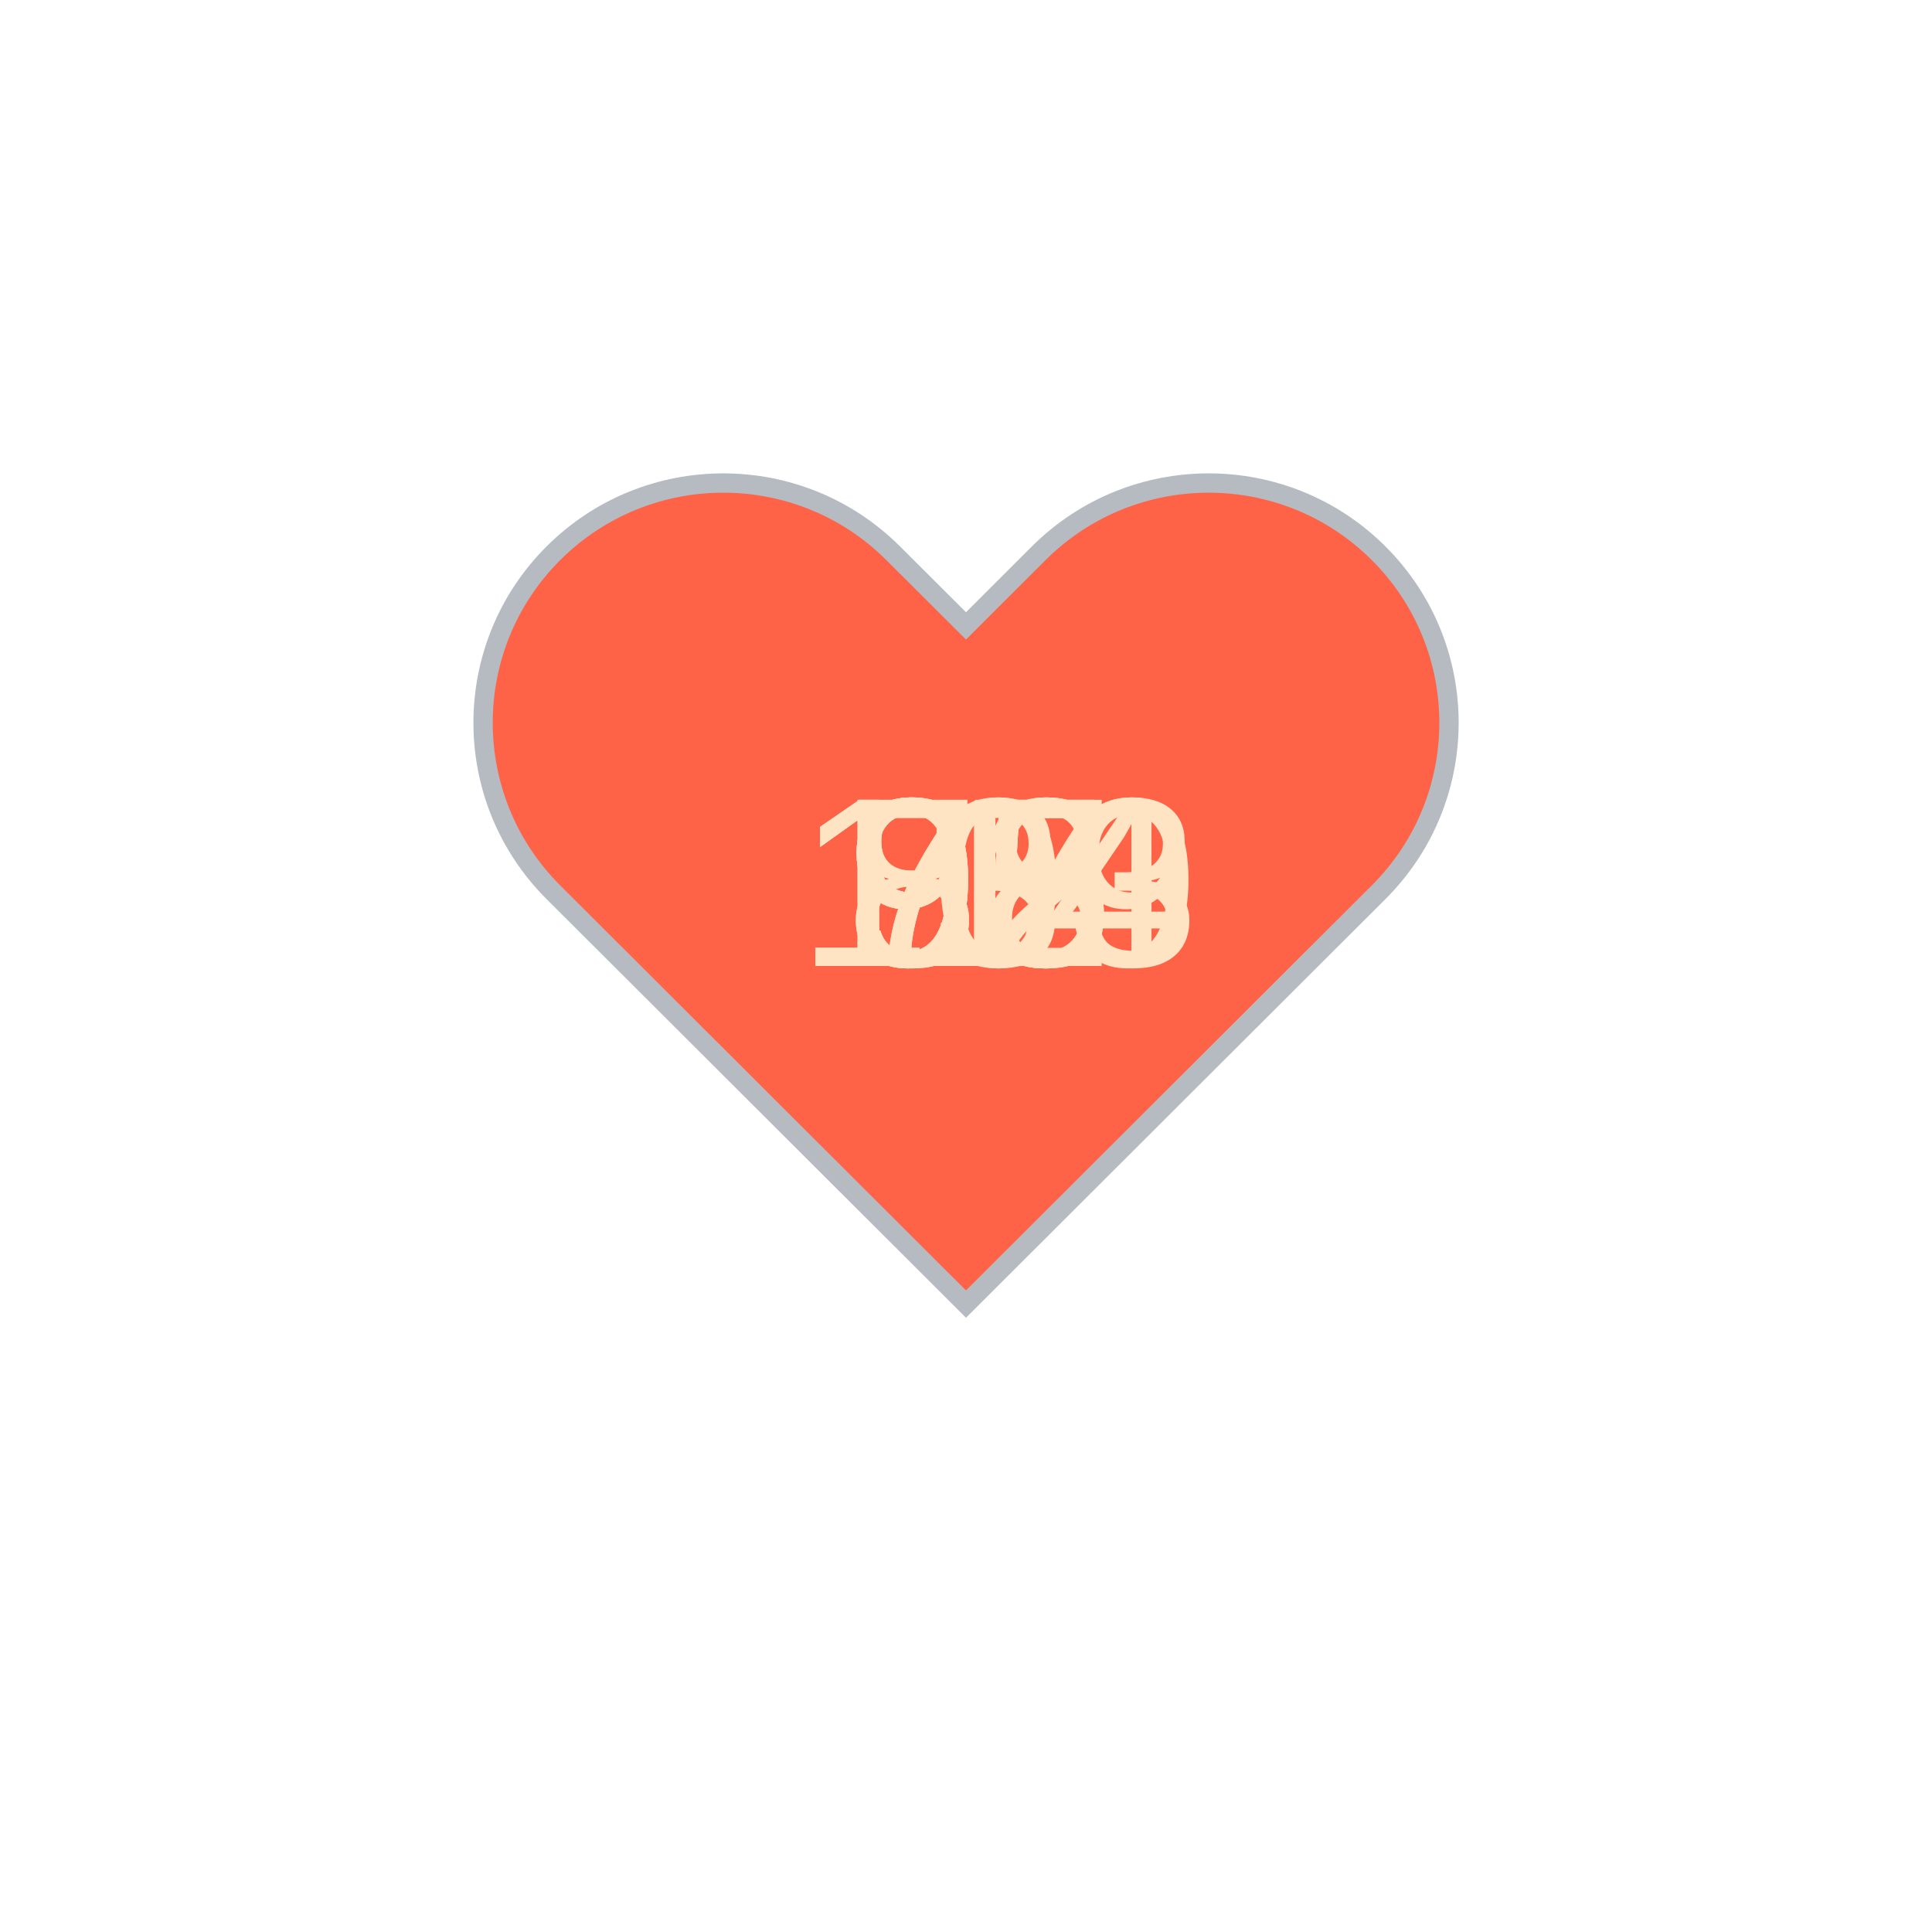
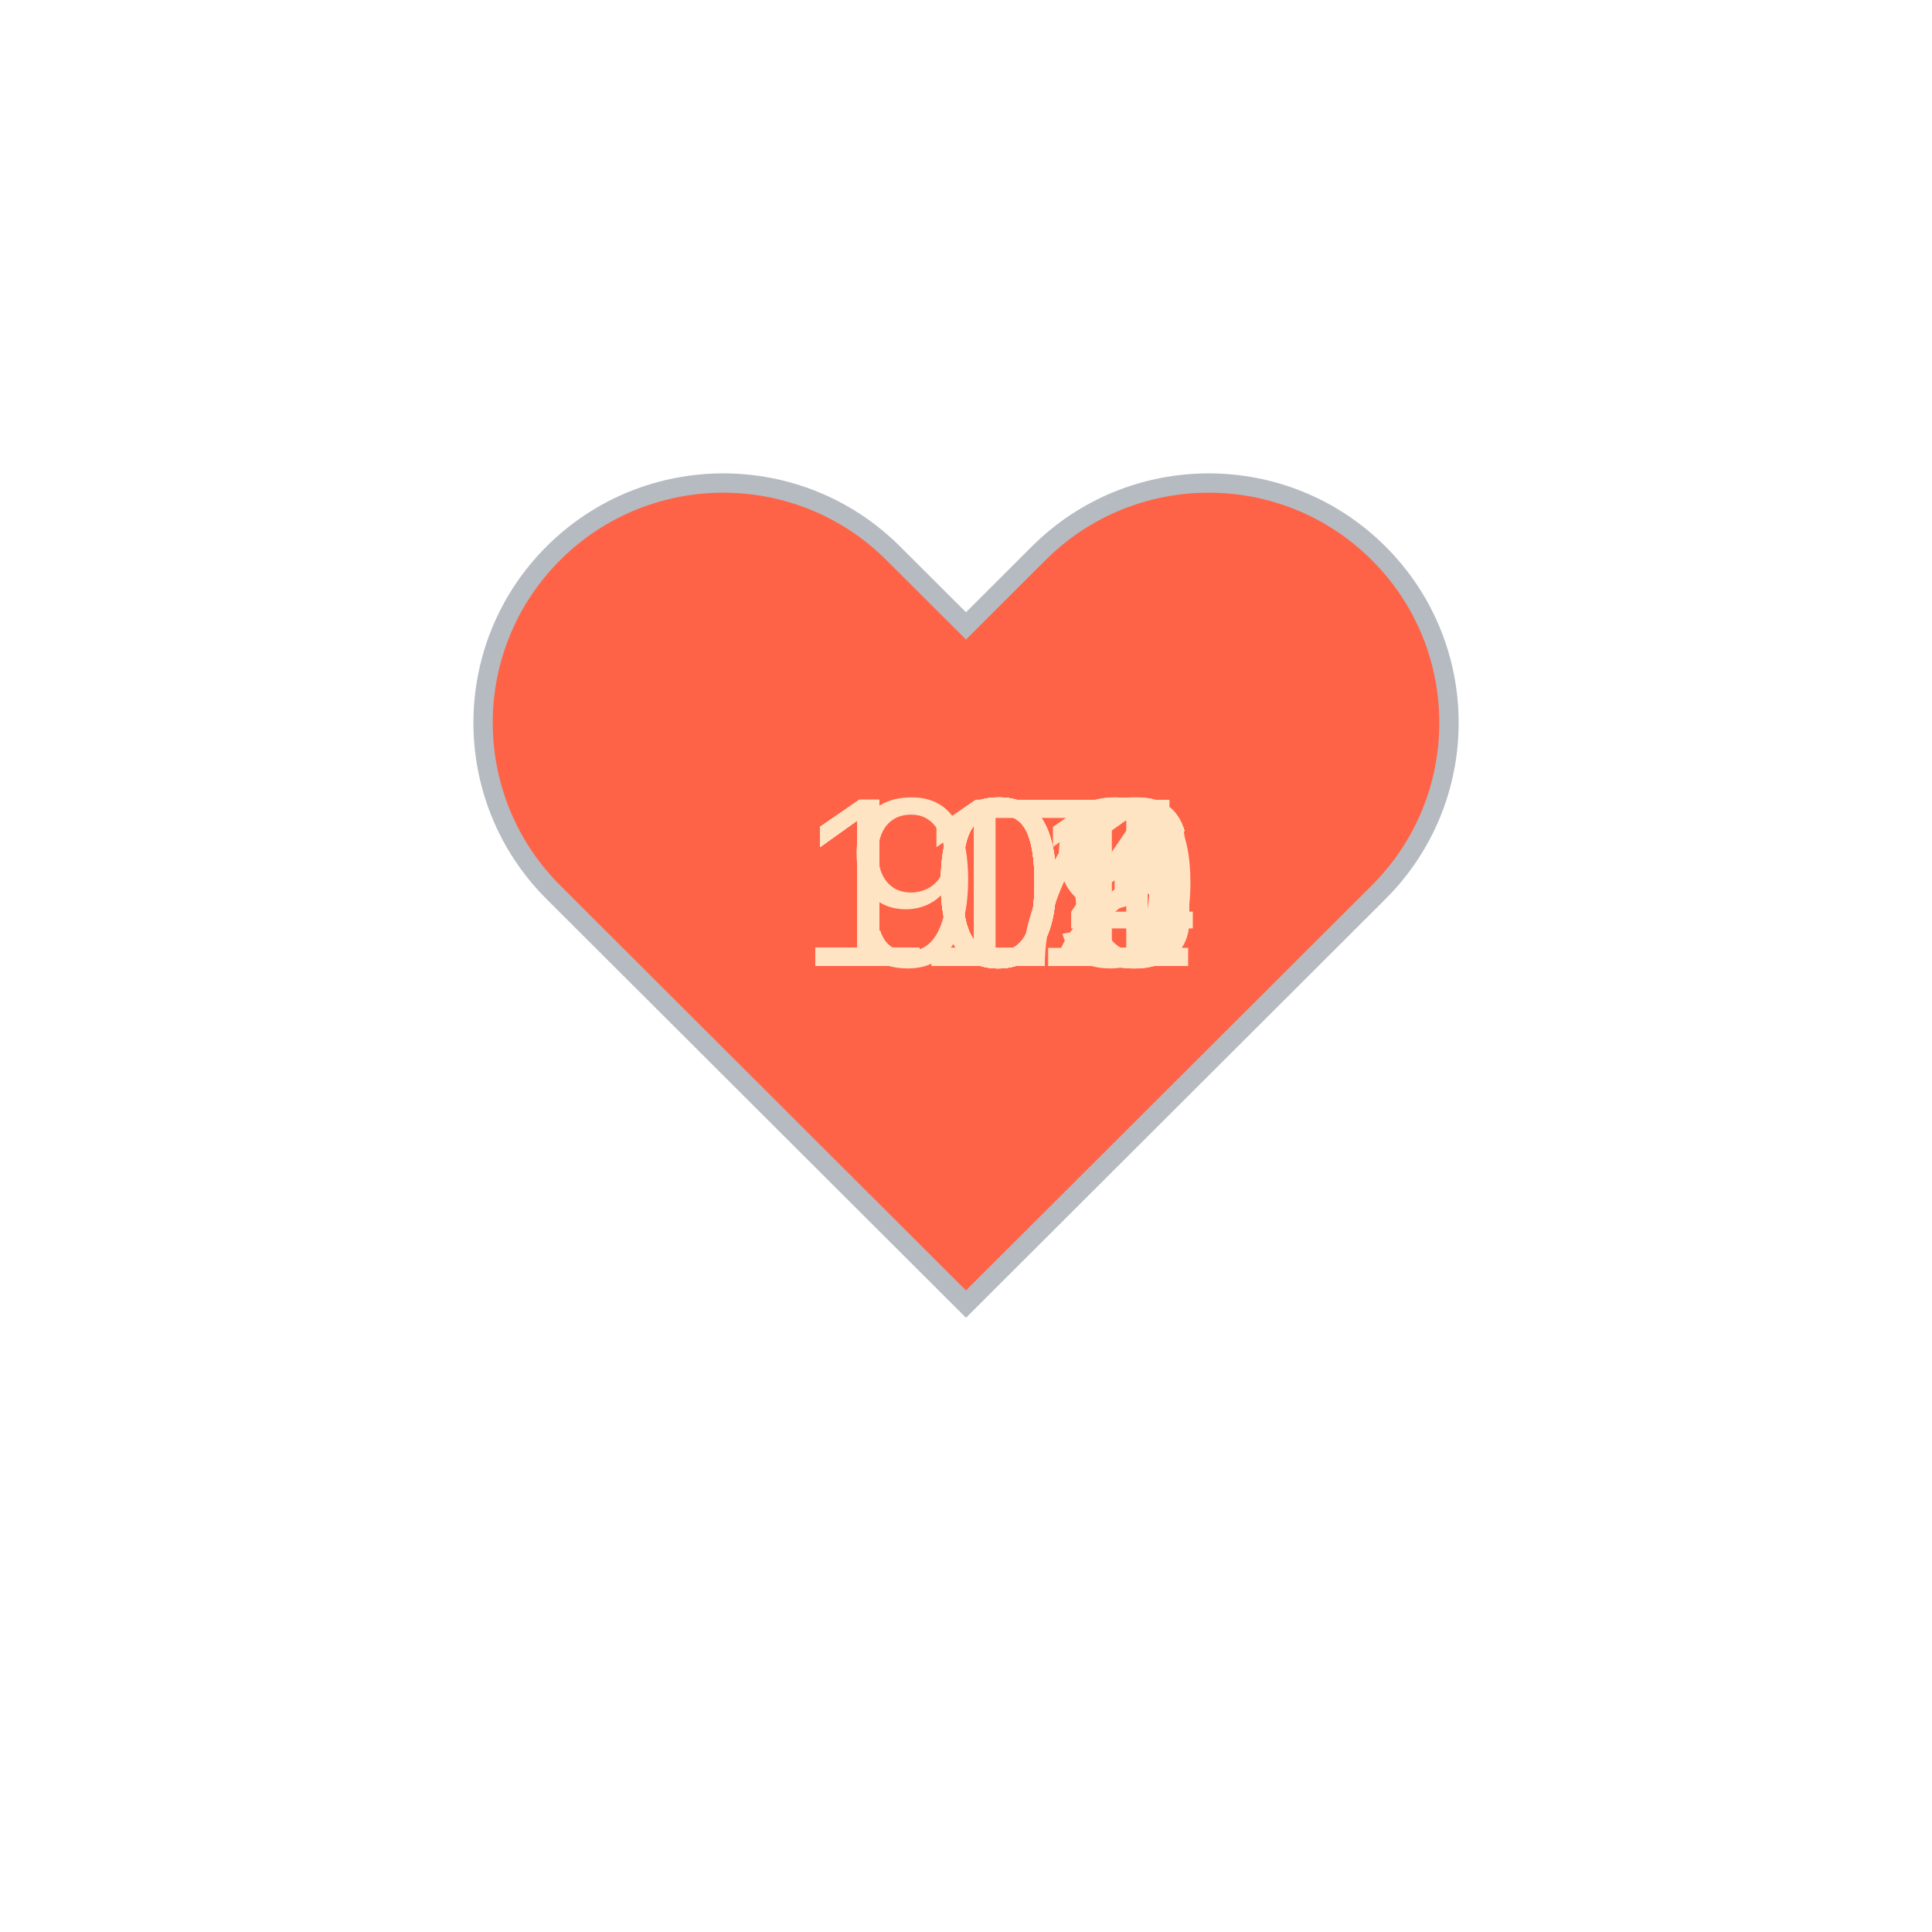
<svg xmlns="http://www.w3.org/2000/svg" baseProfile="full" height="150" version="1.1" viewBox="0,0,200,200" width="150">
  <defs />
  <g transform="translate(100 100)">
    <path d="M92.71,7.27L92.71,7.27c-9.71-9.69-25.46-9.69-35.18,0L50,14.79l-7.54-7.52C32.75-2.42,17-2.42,7.29,7.27v0 c-9.71,9.69-9.71,25.41,0,35.1L50,85l42.71-42.63C102.43,32.68,102.43,16.96,92.71,7.27z" fill="tomato" stroke="#B6BBC1" stroke-width="2" transform="translate(-50 -50)" />
    <animateTransform additive="sum" attributeName="transform" dur="1.2s" repeatCount="indefinite" type="scale" values="1; 1.5; 1.25; 1.5; 1.5; 1;" />
-     <text fill="bisque" style="font-size:25px; font-family:Arial" transform="translate(-12.5 0)">92<animate attributeName="visibility" dur="12.0s" keyTimes="0;0.1;0.2;0.3;0.4;0.5;0.6;0.7;0.8;0.9;1.0" repeatCount="indefinite" values="visible;hidden;hidden;hidden;hidden;hidden;hidden;hidden;hidden;hidden;hidden" />
+     <text fill="bisque" style="font-size:25px; font-family:Arial" transform="translate(-17.5 0)">100<animate attributeName="visibility" dur="12.0s" keyTimes="0;0.1;0.2;0.3;0.4;0.5;0.6;0.7;0.8;0.9;1.0" repeatCount="indefinite" values="visible;hidden;hidden;hidden;hidden;hidden;hidden;hidden;hidden;hidden;hidden" />
    </text>
-     <text fill="bisque" style="font-size:25px; font-family:Arial" transform="translate(-12.5 0)">93<animate attributeName="visibility" dur="12.0s" keyTimes="0;0.1;0.2;0.3;0.4;0.5;0.6;0.7;0.8;0.9;1.0" repeatCount="indefinite" values="hidden;visible;hidden;hidden;hidden;hidden;hidden;hidden;hidden;hidden;hidden" />
+     <text fill="bisque" style="font-size:25px; font-family:Arial" transform="translate(-12.5 0)">97<animate attributeName="visibility" dur="12.0s" keyTimes="0;0.1;0.2;0.3;0.4;0.5;0.6;0.7;0.8;0.9;1.0" repeatCount="indefinite" values="hidden;visible;hidden;hidden;hidden;hidden;hidden;hidden;hidden;hidden;hidden" />
    </text>
-     <text fill="bisque" style="font-size:25px; font-family:Arial" transform="translate(-17.5 0)">133<animate attributeName="visibility" dur="12.0s" keyTimes="0;0.1;0.2;0.3;0.4;0.5;0.6;0.7;0.8;0.9;1.0" repeatCount="indefinite" values="hidden;hidden;visible;hidden;hidden;hidden;hidden;hidden;hidden;hidden;hidden" />
+     <text fill="bisque" style="font-size:25px; font-family:Arial" transform="translate(-17.5 0)">106<animate attributeName="visibility" dur="12.0s" keyTimes="0;0.1;0.2;0.3;0.4;0.5;0.6;0.7;0.8;0.9;1.0" repeatCount="indefinite" values="hidden;hidden;visible;hidden;hidden;hidden;hidden;hidden;hidden;hidden;hidden" />
    </text>
-     <text fill="bisque" style="font-size:25px; font-family:Arial" transform="translate(-12.5 0)">87<animate attributeName="visibility" dur="12.0s" keyTimes="0;0.1;0.2;0.3;0.4;0.5;0.6;0.7;0.8;0.9;1.0" repeatCount="indefinite" values="hidden;hidden;hidden;visible;hidden;hidden;hidden;hidden;hidden;hidden;hidden" />
+     <text fill="bisque" style="font-size:25px; font-family:Arial" transform="translate(-17.5 0)">106<animate attributeName="visibility" dur="12.0s" keyTimes="0;0.1;0.2;0.3;0.4;0.5;0.6;0.7;0.8;0.9;1.0" repeatCount="indefinite" values="hidden;hidden;hidden;visible;hidden;hidden;hidden;hidden;hidden;hidden;hidden" />
    </text>
-     <text fill="bisque" style="font-size:25px; font-family:Arial" transform="translate(-17.5 0)">114<animate attributeName="visibility" dur="12.0s" keyTimes="0;0.1;0.2;0.3;0.4;0.5;0.6;0.7;0.8;0.9;1.0" repeatCount="indefinite" values="hidden;hidden;hidden;hidden;visible;hidden;hidden;hidden;hidden;hidden;hidden" />
+     <text fill="bisque" style="font-size:25px; font-family:Arial" transform="translate(-17.5 0)">103<animate attributeName="visibility" dur="12.0s" keyTimes="0;0.1;0.2;0.3;0.4;0.5;0.6;0.7;0.8;0.9;1.0" repeatCount="indefinite" values="hidden;hidden;hidden;hidden;visible;hidden;hidden;hidden;hidden;hidden;hidden" />
    </text>
-     <text fill="bisque" style="font-size:25px; font-family:Arial" transform="translate(-12.5 0)">75<animate attributeName="visibility" dur="12.0s" keyTimes="0;0.1;0.2;0.3;0.4;0.5;0.6;0.7;0.8;0.9;1.0" repeatCount="indefinite" values="hidden;hidden;hidden;hidden;hidden;visible;hidden;hidden;hidden;hidden;hidden" />
+     <text fill="bisque" style="font-size:25px; font-family:Arial" transform="translate(-17.5 0)">104<animate attributeName="visibility" dur="12.0s" keyTimes="0;0.1;0.2;0.3;0.4;0.5;0.6;0.7;0.8;0.9;1.0" repeatCount="indefinite" values="hidden;hidden;hidden;hidden;hidden;visible;hidden;hidden;hidden;hidden;hidden" />
    </text>
-     <text fill="bisque" style="font-size:25px; font-family:Arial" transform="translate(-12.5 0)">88<animate attributeName="visibility" dur="12.0s" keyTimes="0;0.1;0.2;0.3;0.4;0.5;0.6;0.7;0.8;0.9;1.0" repeatCount="indefinite" values="hidden;hidden;hidden;hidden;hidden;hidden;visible;hidden;hidden;hidden;hidden" />
+     <text fill="bisque" style="font-size:25px; font-family:Arial" transform="translate(-17.5 0)">111<animate attributeName="visibility" dur="12.0s" keyTimes="0;0.1;0.2;0.3;0.4;0.5;0.6;0.7;0.8;0.9;1.0" repeatCount="indefinite" values="hidden;hidden;hidden;hidden;hidden;hidden;visible;hidden;hidden;hidden;hidden" />
    </text>
-     <text fill="bisque" style="font-size:25px; font-family:Arial" transform="translate(-12.5 0)">75<animate attributeName="visibility" dur="12.0s" keyTimes="0;0.1;0.2;0.3;0.4;0.5;0.6;0.7;0.8;0.9;1.0" repeatCount="indefinite" values="hidden;hidden;hidden;hidden;hidden;hidden;hidden;visible;hidden;hidden;hidden" />
+     <text fill="bisque" style="font-size:25px; font-family:Arial" transform="translate(-17.5 0)">112<animate attributeName="visibility" dur="12.0s" keyTimes="0;0.1;0.2;0.3;0.4;0.5;0.6;0.7;0.8;0.9;1.0" repeatCount="indefinite" values="hidden;hidden;hidden;hidden;hidden;hidden;hidden;visible;hidden;hidden;hidden" />
    </text>
-     <text fill="bisque" style="font-size:25px; font-family:Arial" transform="translate(-12.5 0)">95<animate attributeName="visibility" dur="12.0s" keyTimes="0;0.1;0.2;0.3;0.4;0.5;0.6;0.7;0.8;0.9;1.0" repeatCount="indefinite" values="hidden;hidden;hidden;hidden;hidden;hidden;hidden;hidden;visible;hidden;hidden" />
+     <text fill="bisque" style="font-size:25px; font-family:Arial" transform="translate(-17.5 0)">101<animate attributeName="visibility" dur="12.0s" keyTimes="0;0.1;0.2;0.3;0.4;0.5;0.6;0.7;0.8;0.9;1.0" repeatCount="indefinite" values="hidden;hidden;hidden;hidden;hidden;hidden;hidden;hidden;visible;hidden;hidden" />
    </text>
-     <text fill="bisque" style="font-size:25px; font-family:Arial" transform="translate(-17.5 0)">109<animate attributeName="visibility" dur="12.0s" keyTimes="0;0.1;0.2;0.3;0.4;0.5;0.6;0.7;0.8;0.9;1.0" repeatCount="indefinite" values="hidden;hidden;hidden;hidden;hidden;hidden;hidden;hidden;hidden;visible;hidden" />
+     <text fill="bisque" style="font-size:25px; font-family:Arial" transform="translate(-17.5 0)">119<animate attributeName="visibility" dur="12.0s" keyTimes="0;0.1;0.2;0.3;0.4;0.5;0.6;0.7;0.8;0.9;1.0" repeatCount="indefinite" values="hidden;hidden;hidden;hidden;hidden;hidden;hidden;hidden;hidden;visible;hidden" />
    </text>
  </g>
</svg>
